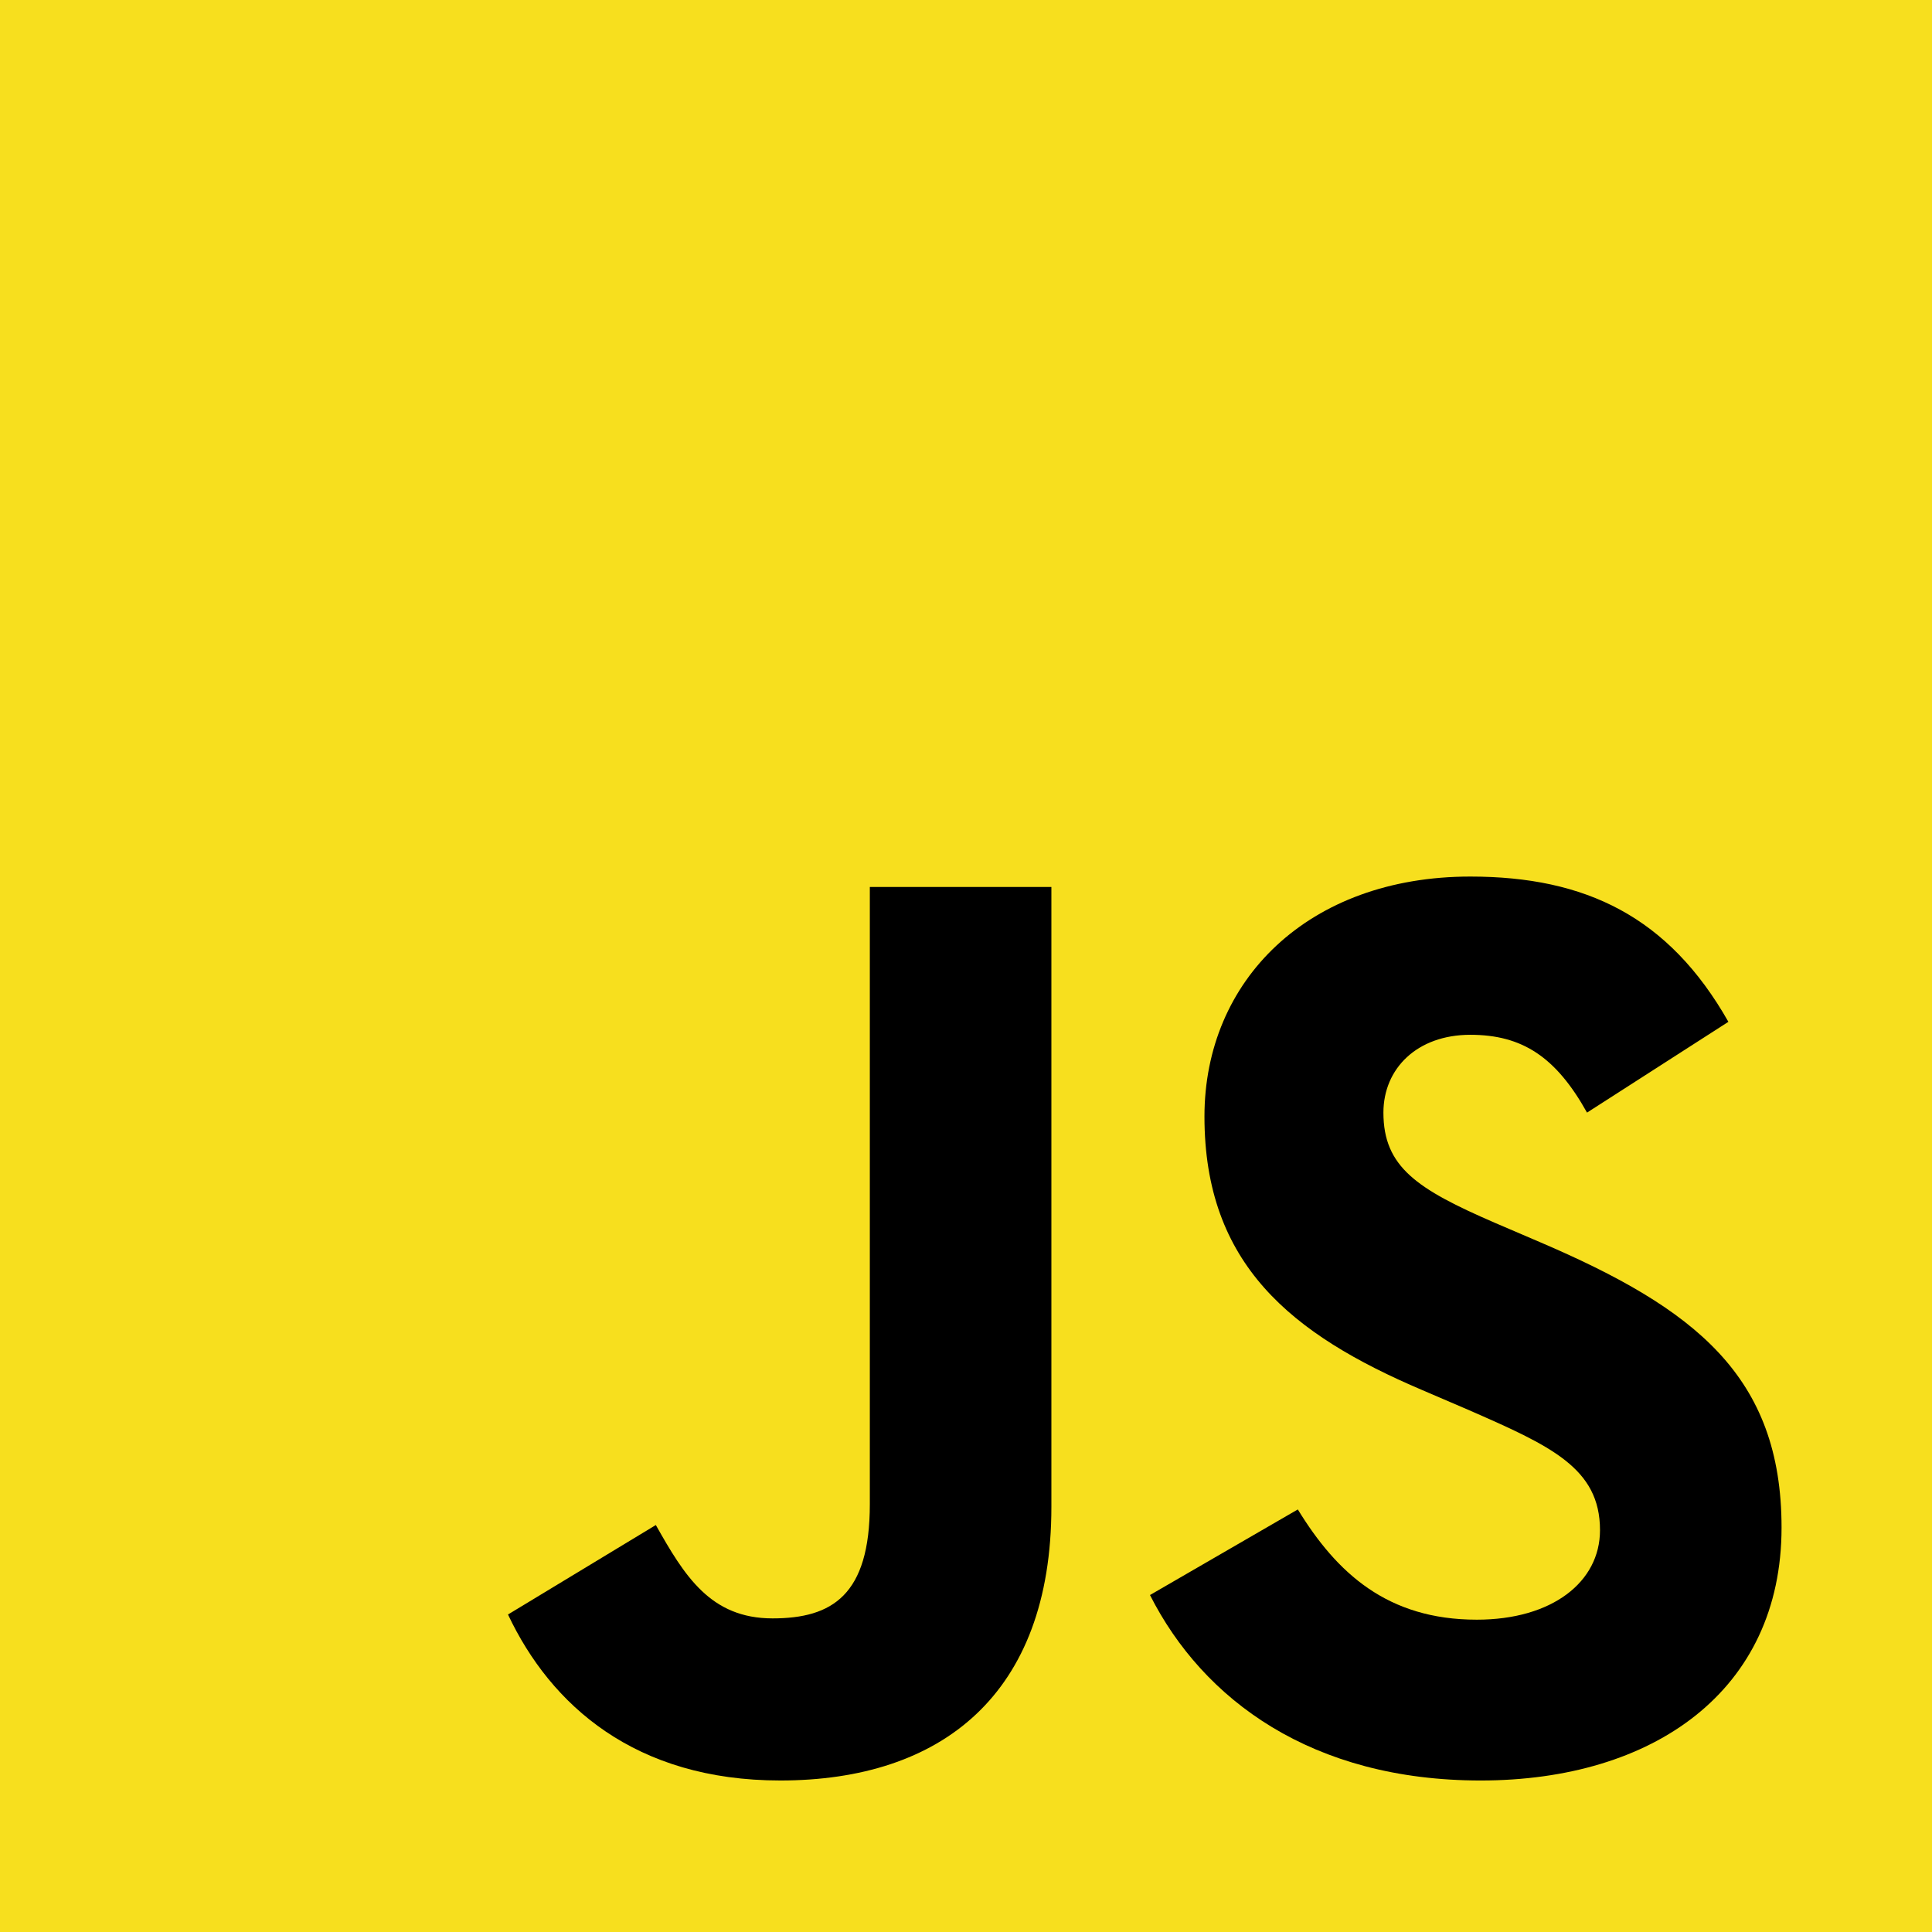
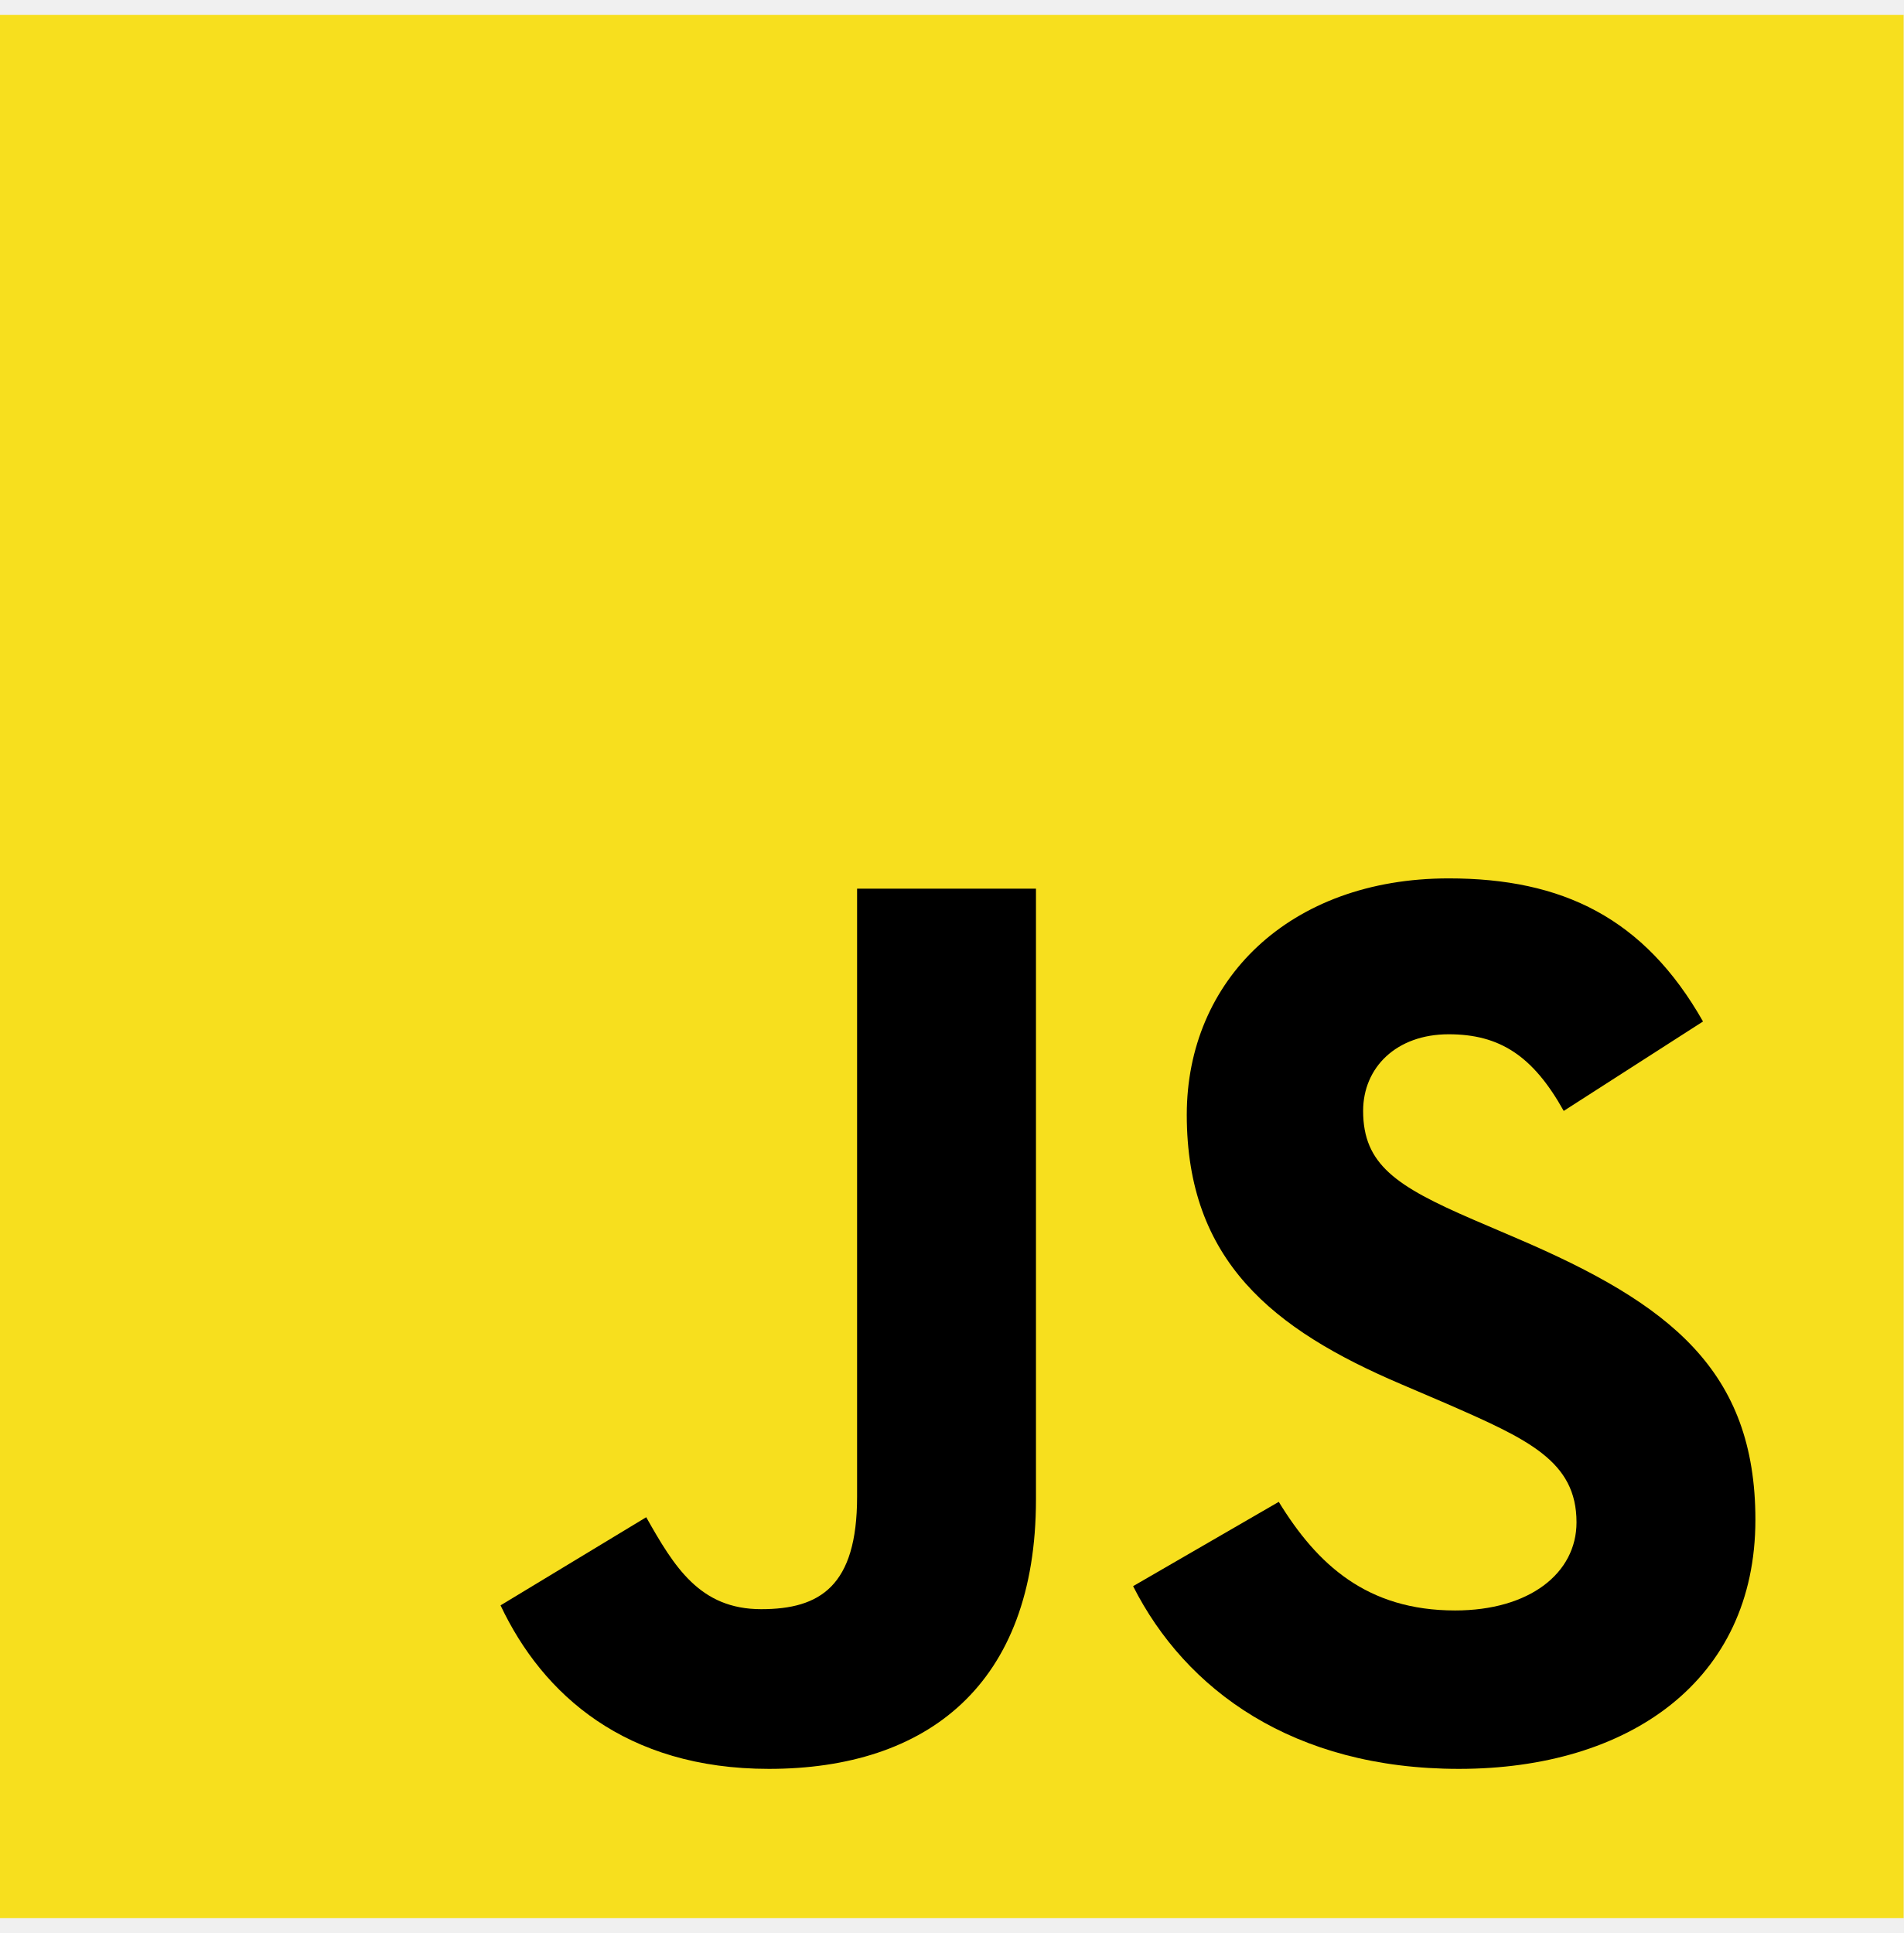
- <svg xmlns="http://www.w3.org/2000/svg" width="64" height="64" viewBox="0 0 256 256">
-   <path d="M0 0h256v256H0V0z" fill="#F7DF1E" />
-   <path d="m67.312 213.93 19.59-11.856c3.78 6.701 7.218 12.371 15.465 12.371 7.905 0 12.89-3.092 12.89-15.12v-81.798h24.057v82.138c0 24.917-14.606 36.259-35.916 36.259-19.245 0-30.416-9.967-36.087-21.996" />
-   <path d="m152.38 211.35 19.588-11.341c5.157 8.421 11.859 14.607 23.715 14.607 9.969 0 16.325-4.984 16.325-11.858 0-8.248-6.53-11.17-17.528-15.98l-6.013-2.58c-17.357-7.387-28.87-16.667-28.87-36.257 0-18.044 13.747-31.792 35.228-31.792 15.294 0 26.292 5.328 34.196 19.247l-18.732 12.03c-4.125-7.389-8.591-10.31-15.465-10.31-7.046 0-11.514 4.468-11.514 10.31 0 7.217 4.468 10.14 14.778 14.608l6.014 2.577c20.45 8.765 31.963 17.7 31.963 37.804 0 21.654-17.012 33.51-39.867 33.51-22.339 0-36.774-10.654-43.819-24.574" />
+ <svg xmlns="http://www.w3.org/2000/svg" width="64" height="65" viewBox="0 0 64 65" fill="none">
+   <g clip-path="url(#clip0_587_76)">
+     <path d="M0 0.5H64V64.5H0V0.5Z" fill="#F7DF1E" />
+     <path d="M16.828 53.983L21.726 51.019C22.671 52.694 23.53 54.111 25.592 54.111C27.568 54.111 28.815 53.338 28.815 50.331V29.882H34.829V50.416C34.829 56.645 31.177 59.481 25.85 59.481C21.039 59.481 18.246 56.989 16.828 53.982" fill="black" />
+     <path d="M38.095 53.337L42.992 50.502C44.281 52.608 45.957 54.154 48.921 54.154C51.413 54.154 53.002 52.908 53.002 51.19C53.002 49.127 51.37 48.397 48.62 47.194L47.117 46.55C42.778 44.703 39.899 42.383 39.899 37.485C39.899 32.974 43.336 29.537 48.706 29.537C52.53 29.537 55.279 30.869 57.255 34.349L52.572 37.356C51.541 35.509 50.425 34.779 48.706 34.779C46.944 34.779 45.828 35.896 45.828 37.356C45.828 39.161 46.944 39.892 49.522 41.008L51.026 41.653C56.138 43.844 59.016 46.078 59.016 51.104C59.016 56.517 54.763 59.481 49.05 59.481C43.465 59.481 39.856 56.818 38.095 53.338" fill="black" />
+   </g>
+   <defs>
+     <clipPath id="clip0_587_76">
+       <rect width="64" height="64" fill="white" transform="translate(0 0.5)" />
+     </clipPath>
+   </defs>
</svg>
